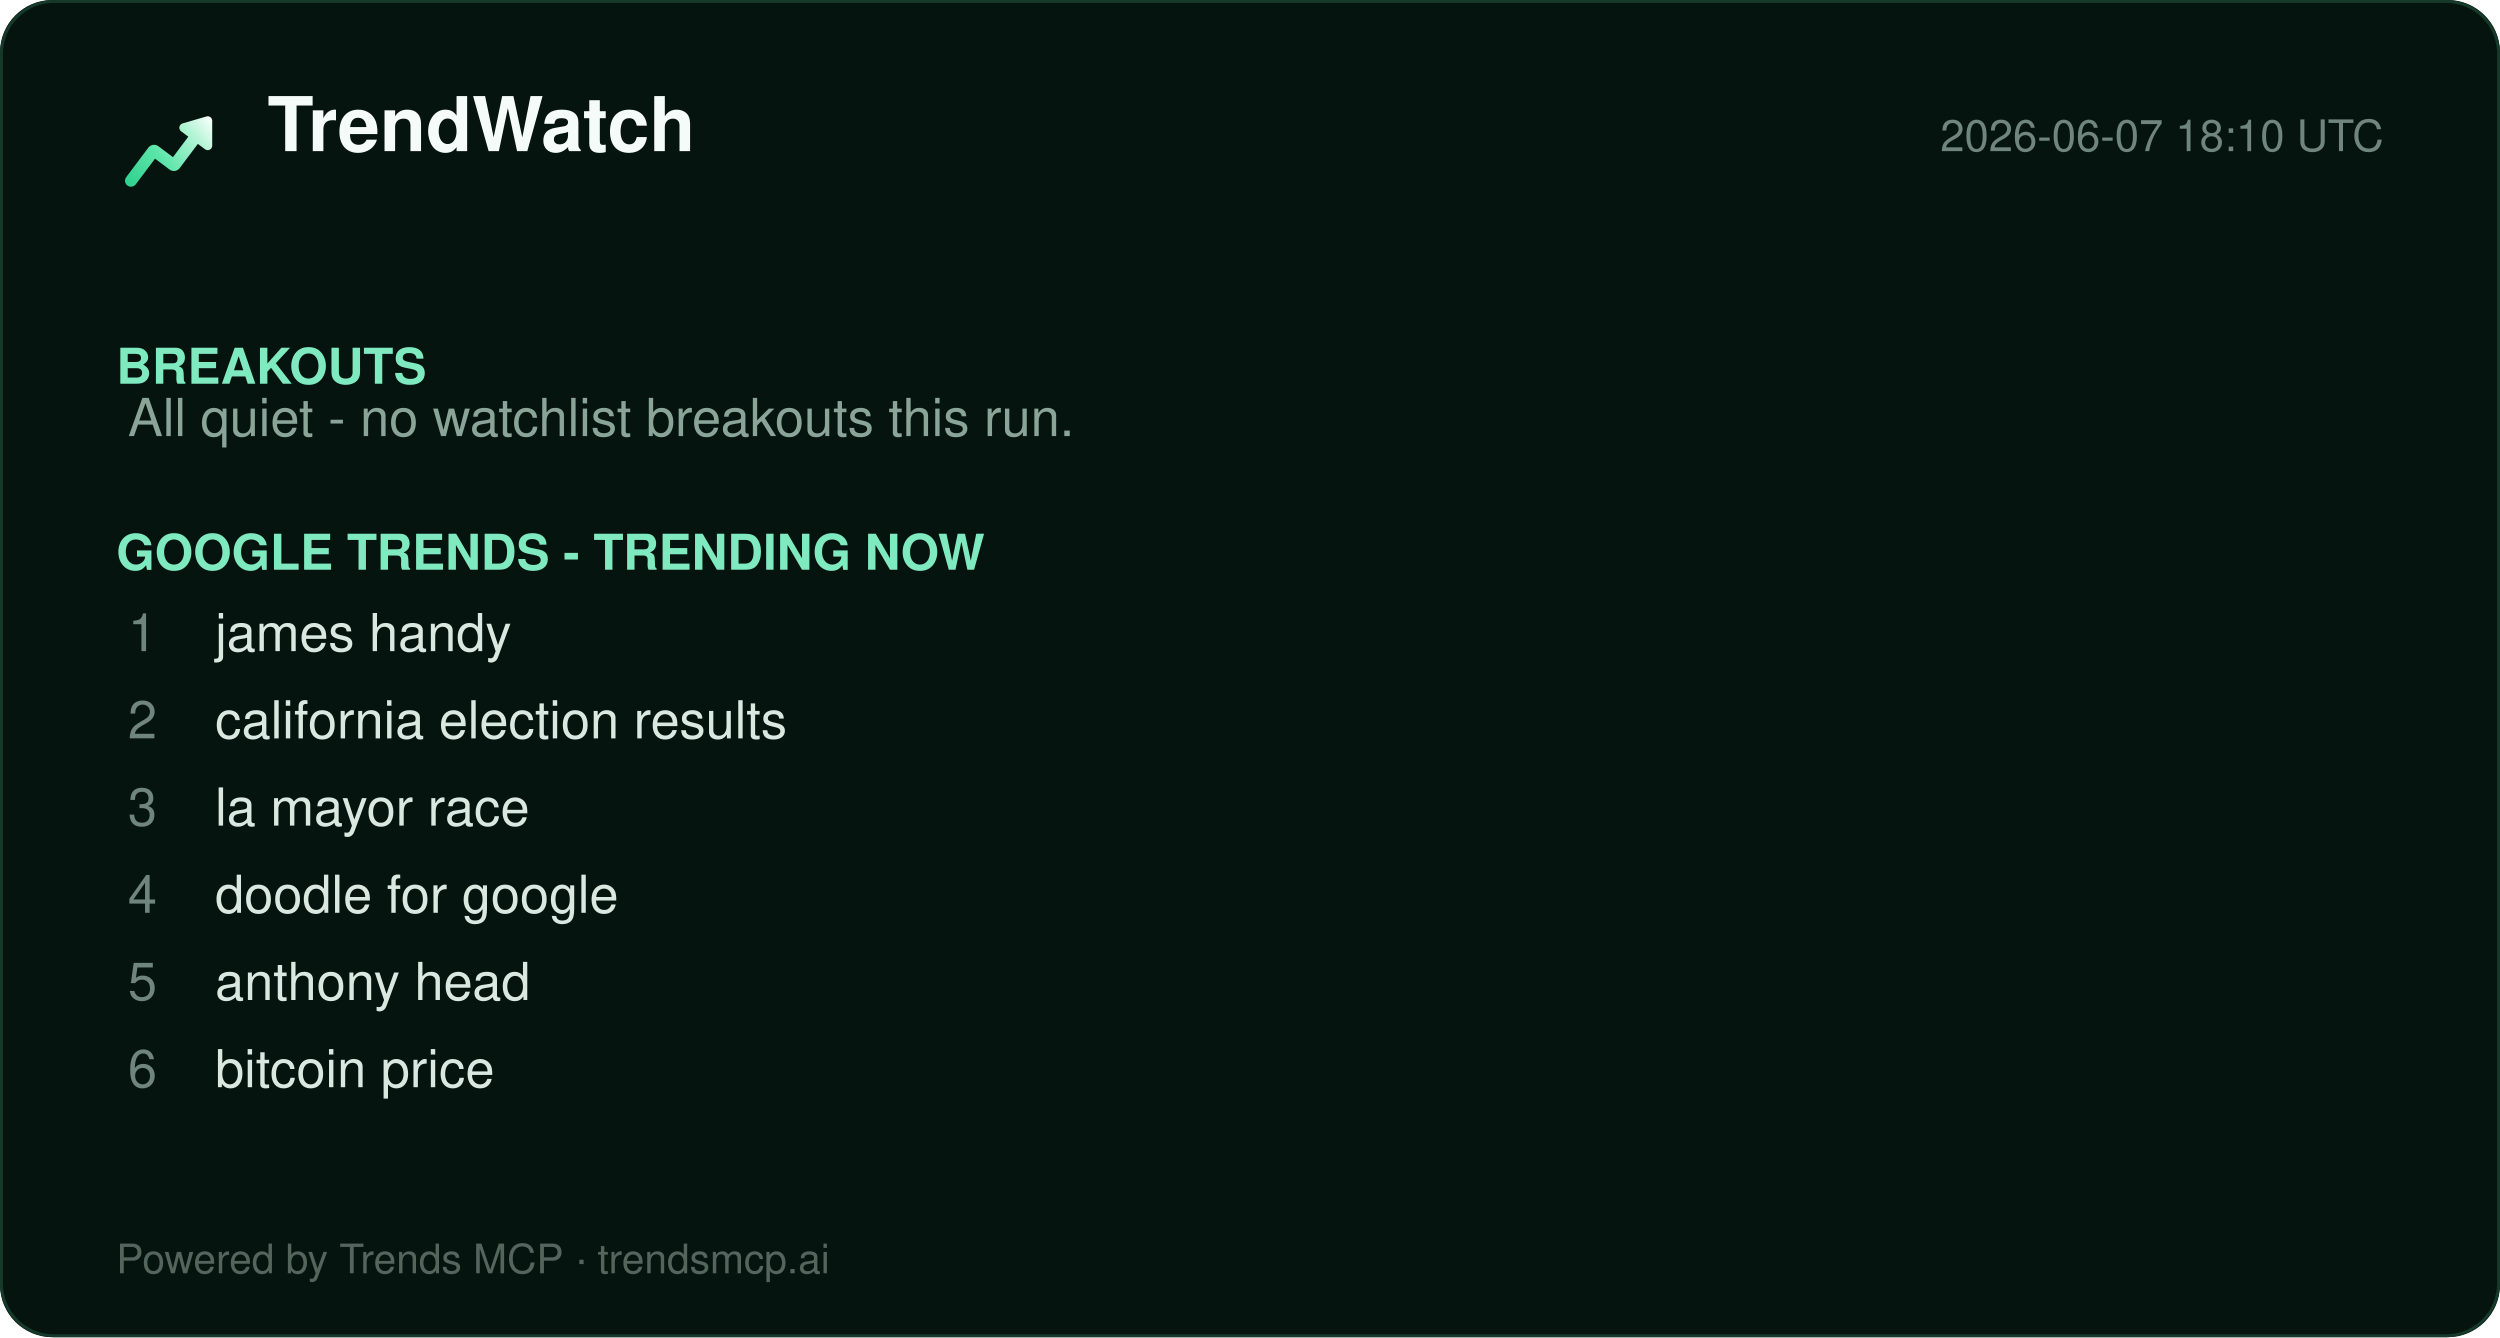
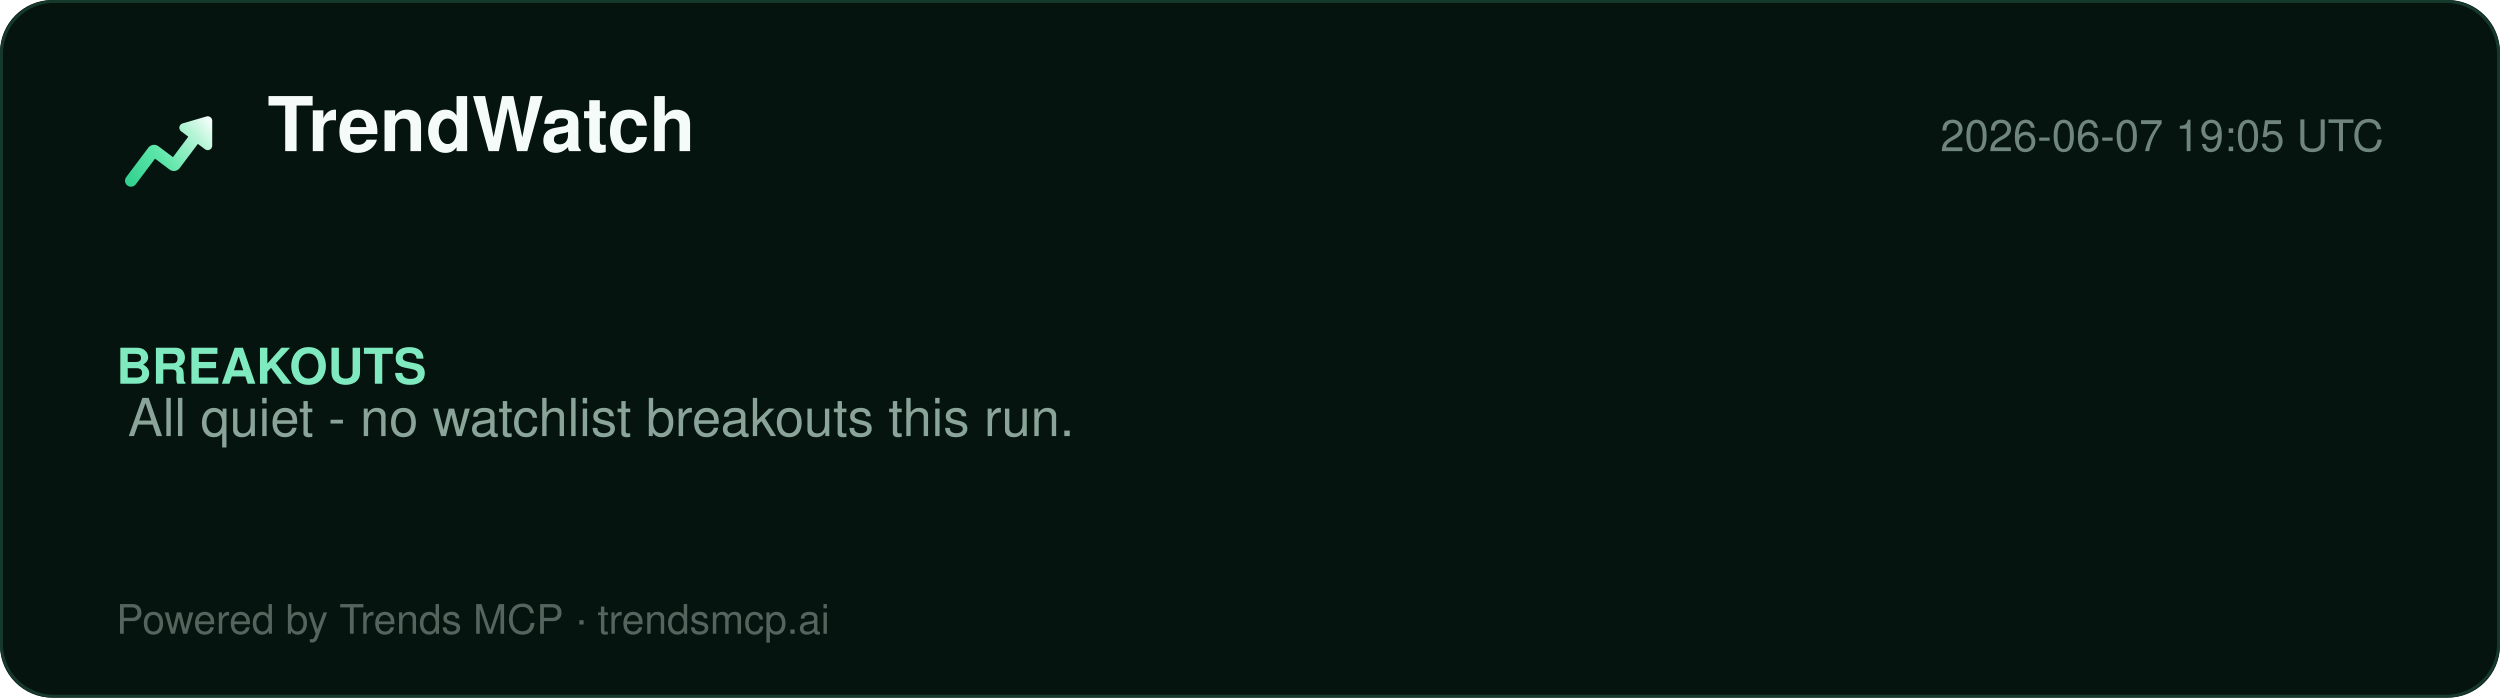
- <svg xmlns="http://www.w3.org/2000/svg" width="860" height="460" viewBox="0 0 860 460" role="img" aria-label="TrendWatch report">
+ <svg xmlns="http://www.w3.org/2000/svg" width="860" height="240" viewBox="0 0 860 240" role="img" aria-label="TrendWatch report">
  <defs>
    <linearGradient id="lg" x1="2" y1="20" x2="22" y2="4" gradientUnits="userSpaceOnUse">
      <stop offset="0%" stop-color="#2ecf8e" />
      <stop offset="40%" stop-color="#5be5a8" />
      <stop offset="78%" stop-color="#b8f5d8" />
      <stop offset="100%" stop-color="#ffffff" />
    </linearGradient>
  </defs>
-   <rect width="860" height="460" rx="18" fill="#061410" />
-   <rect x="0.5" y="0.5" width="859" height="459" rx="18" fill="none" stroke="#15392a" />
+   <rect width="860" height="240" rx="18" fill="#061410" />
+   <rect x="0.5" y="0.5" width="859" height="239" rx="18" fill="none" stroke="#15392a" />
  <g transform="translate(40,34) scale(1.5)">
    <path d="M20.684 4.042A1.029 1.029 0 0 1 22 5.03l-.001 5.712a1.03 1.03 0 0 1-1.647.823L18.71 10.33l-4.18 5.568a1.647 1.647 0 0 1-2.155.428l-.15-.1-3.337-2.507-4.418 5.885c-.42.56-1.185.707-1.777.368l-.144-.095a1.372 1.372 0 0 1-.368-1.776l.095-.144 5.077-6.762a1.646 1.646 0 0 1 2.156-.428l.149.1 3.336 2.506 3.522-4.69-1.647-1.237a1.03 1.03 0 0 1 .194-1.76l.137-.05 5.485-1.595-.001.001z" fill="url(#lg)" />
  </g>
  <text x="92" y="52" font-family="Segoe UI, Helvetica, Arial, sans-serif" font-size="26" font-weight="800" fill="#f4fbf8">TrendWatch</text>
-   <text x="820" y="52" font-family="Segoe UI, Helvetica, Arial, sans-serif" font-size="15" fill="#6f857d" text-anchor="end">2026-06-07 18:10 UTC</text>
+   <text x="820" y="52" font-family="Segoe UI, Helvetica, Arial, sans-serif" font-size="15" fill="#6f857d" text-anchor="end">2026-06-07 19:05 UTC</text>
  <line x1="40" y1="74" x2="820" y2="74" stroke="#13352700" />
  <g font-family="Segoe UI, Helvetica, Arial, sans-serif">
    <text x="40" y="132" font-size="17" font-weight="700" fill="#7fe9bf">BREAKOUTS</text>
    <text x="44" y="150" font-size="18" fill="#8aa49a">All quiet - no watchlist breakouts this run.</text>
-     <text x="40" y="196" font-size="17" font-weight="700" fill="#7fe9bf">GOOGLE TRENDS - TRENDING NOW</text>
-     <text x="44" y="224" font-size="18" fill="#6f857d">1</text>
-     <text x="74" y="224" font-size="18" fill="#dbe7e1">james handy</text>
-     <text x="44" y="254" font-size="18" fill="#6f857d">2</text>
-     <text x="74" y="254" font-size="18" fill="#dbe7e1">california election results</text>
-     <text x="44" y="284" font-size="18" fill="#6f857d">3</text>
-     <text x="74" y="284" font-size="18" fill="#dbe7e1">la mayor race</text>
-     <text x="44" y="314" font-size="18" fill="#6f857d">4</text>
-     <text x="74" y="314" font-size="18" fill="#dbe7e1">doodle for google</text>
-     <text x="44" y="344" font-size="18" fill="#6f857d">5</text>
-     <text x="74" y="344" font-size="18" fill="#dbe7e1">anthony head</text>
-     <text x="44" y="374" font-size="18" fill="#6f857d">6</text>
-     <text x="74" y="374" font-size="18" fill="#dbe7e1">bitcoin price</text>
  </g>
-   <text x="40" y="438" font-family="Segoe UI, Helvetica, Arial, sans-serif" font-size="14" fill="#54655e">Powered by Trends MCP · trendsmcp.ai</text>
+   <text x="40" y="218" font-family="Segoe UI, Helvetica, Arial, sans-serif" font-size="14" fill="#54655e">Powered by Trends MCP · trendsmcp.ai</text>
</svg>
